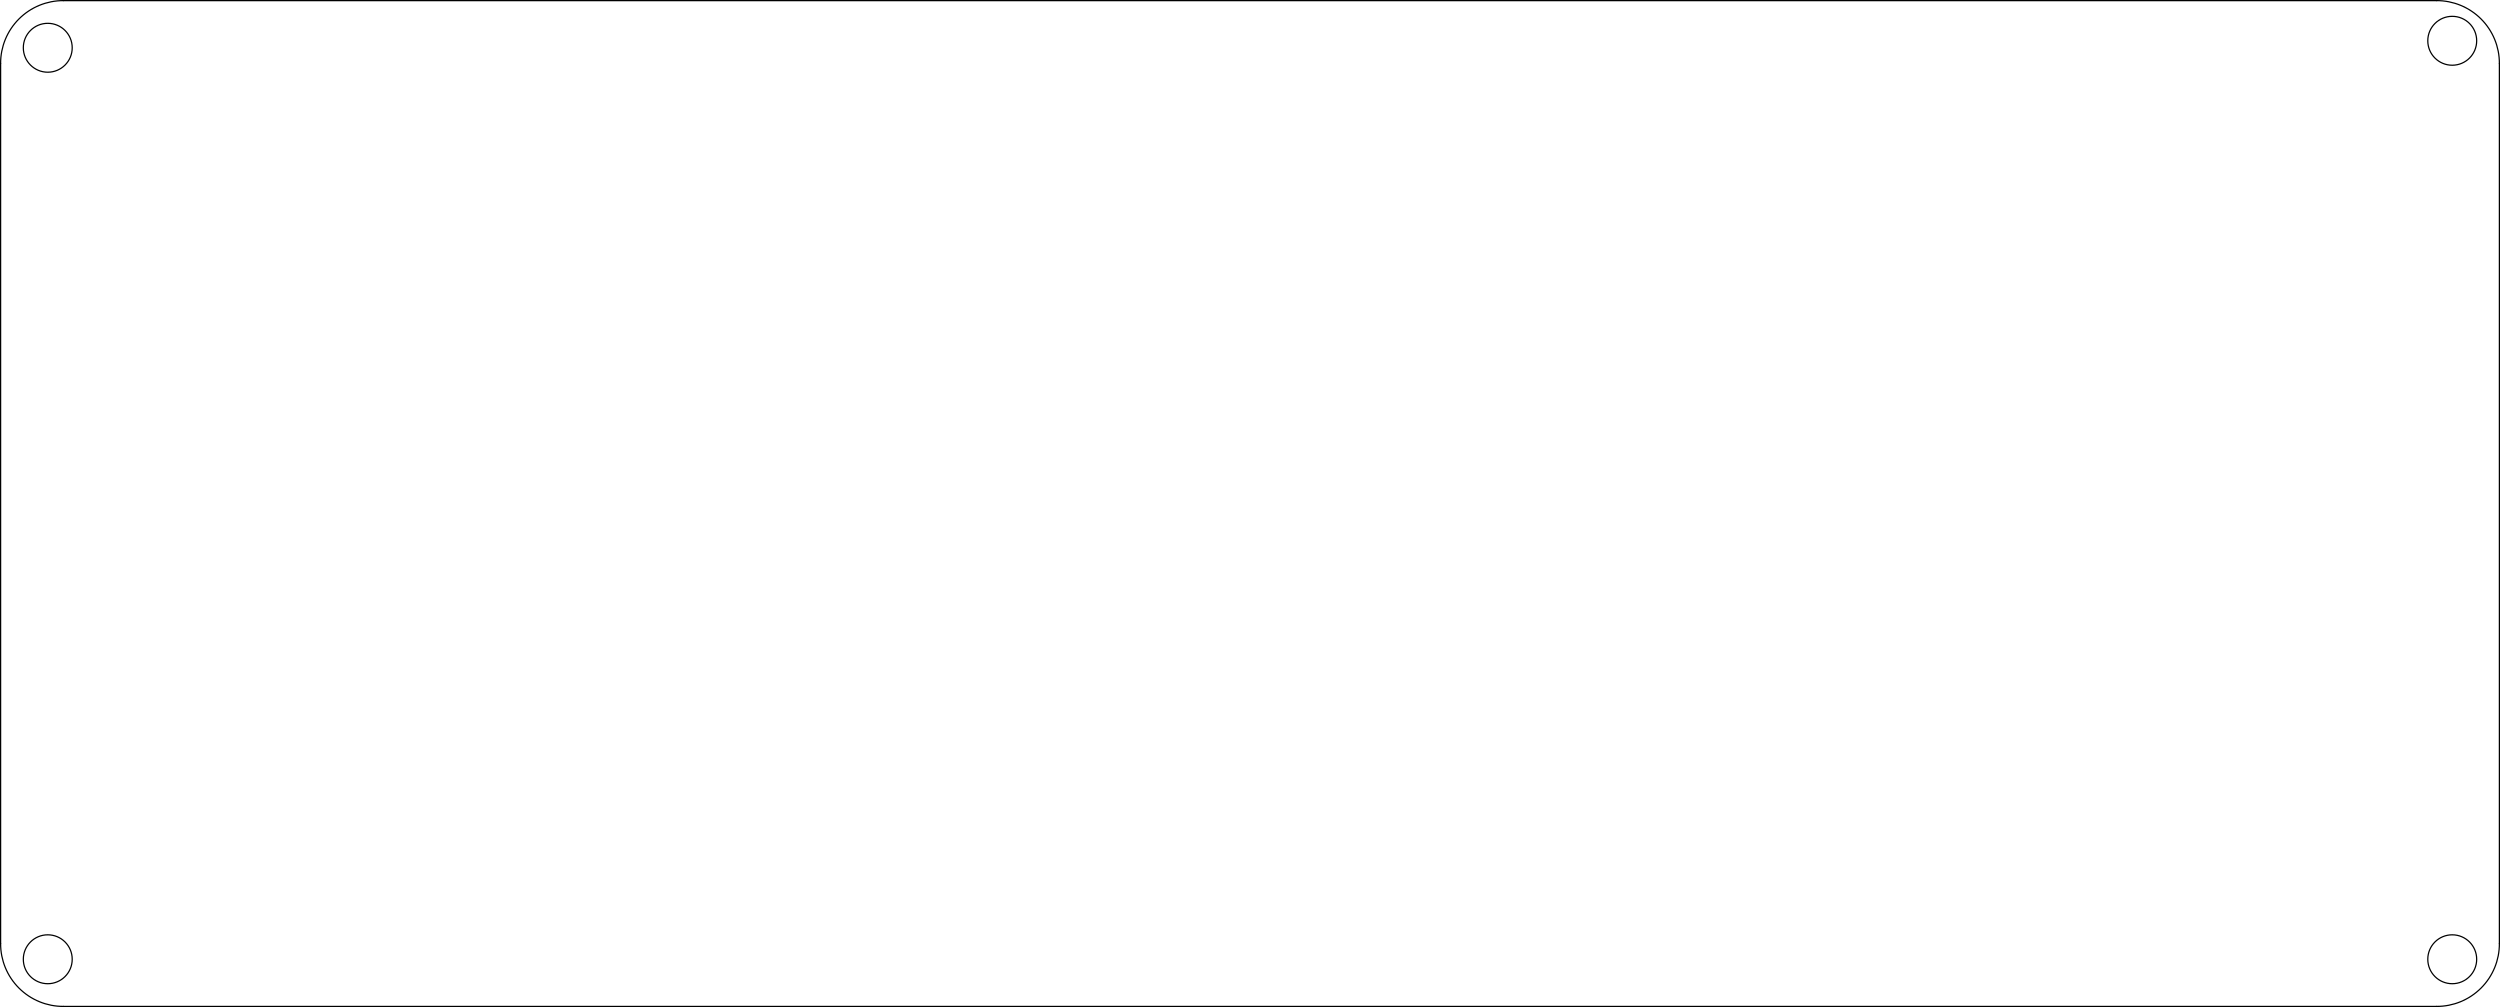
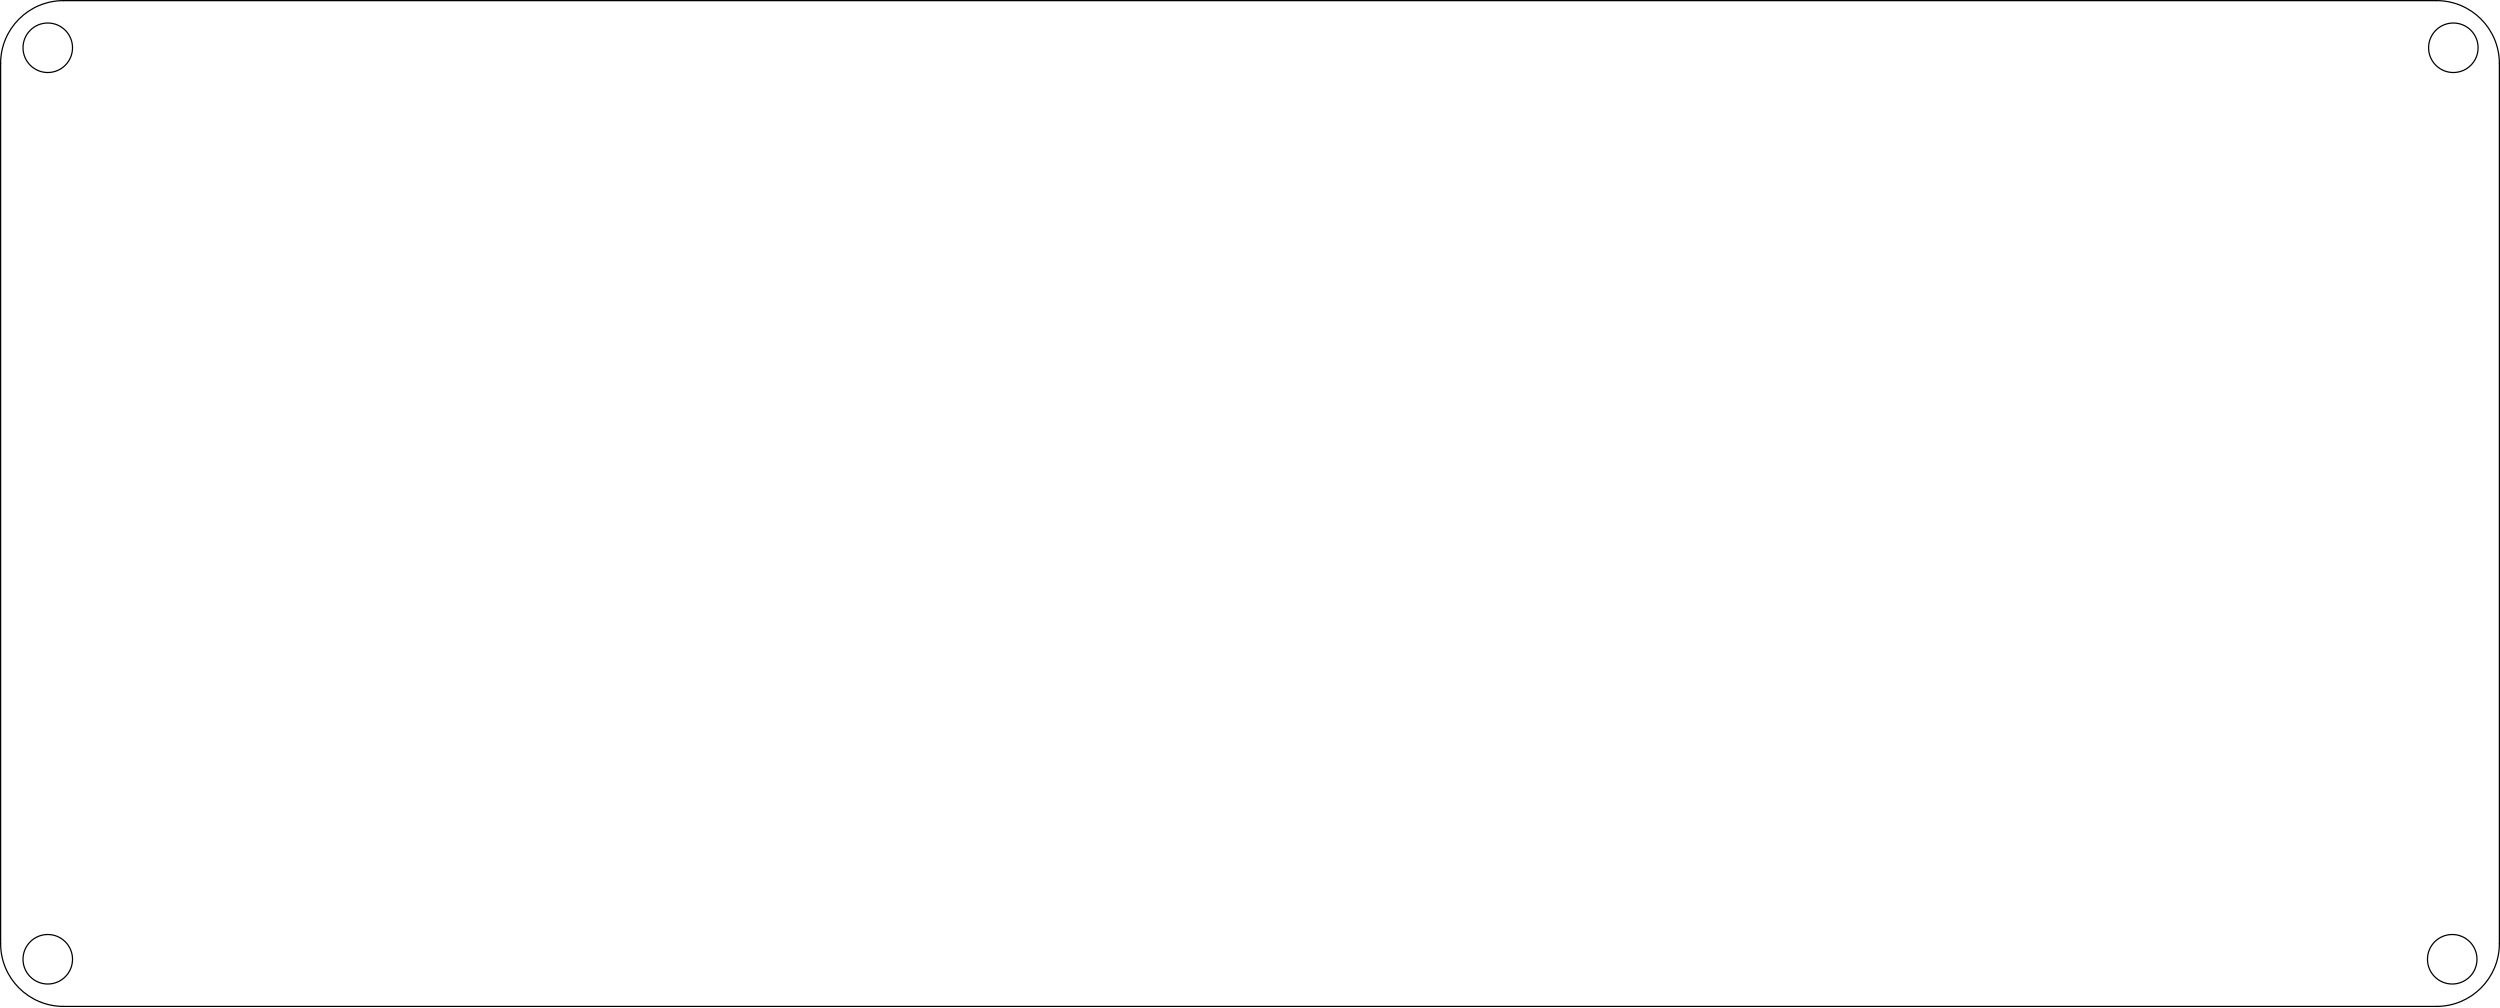
<svg xmlns="http://www.w3.org/2000/svg" id="レイヤー_1" data-name="レイヤー 1" viewBox="0 0 286.342 115.342">
  <defs>
    <style>.cls-1{fill-opacity:0;stroke:#000;stroke-linecap:round;stroke-linejoin:round;stroke-width:0.142px;}</style>
  </defs>
-   <circle class="cls-1" cx="280.871" cy="4.671" r="2.8" />
-   <circle class="cls-1" cx="280.871" cy="109.871" r="2.8" />
-   <circle class="cls-1" cx="5.471" cy="109.871" r="2.8" />
-   <circle class="cls-1" cx="5.471" cy="5.471" r="2.8" />
-   <path class="cls-1" d="M276.4,348.9V248.1" transform="translate(-276.3291 -240.8291)" />
-   <path class="cls-1" d="M555.4,356.1H283.6" transform="translate(-276.3291 -240.8291)" />
-   <path class="cls-1" d="M562.6,248.1V348.9" transform="translate(-276.3291 -240.8291)" />
-   <path class="cls-1" d="M283.6,240.9H555.4" transform="translate(-276.3291 -240.8291)" />
-   <path class="cls-1" d="M555.4,356.1a7.17,7.17,0,0,0,7.2-7.2" transform="translate(-276.3291 -240.8291)" />
-   <path class="cls-1" d="M276.4,348.9a7.17,7.17,0,0,0,7.2,7.2" transform="translate(-276.3291 -240.8291)" />
-   <path class="cls-1" d="M562.6,248.1a7.17,7.17,0,0,0-7.2-7.2h0" transform="translate(-276.3291 -240.8291)" />
-   <path class="cls-1" d="M283.6,240.9a7.17,7.17,0,0,0-7.2,7.2h0" transform="translate(-276.3291 -240.8291)" />
+   <circle class="cls-1" cx="280.998" cy="5.471" r="2.835" />
+   <circle class="cls-1" cx="280.871" cy="109.871" r="2.835" />
+   <circle class="cls-1" cx="5.471" cy="109.871" r="2.835" />
+   <circle class="cls-1" cx="5.471" cy="5.471" r="2.835" />
+   <path class="cls-1" d="M59.4,468V367.2" transform="translate(-59.3291 -359.9291)" />
+   <path class="cls-1" d="M338.4,475.2H66.6" transform="translate(-59.3291 -359.9291)" />
+   <path class="cls-1" d="M345.6,367.2V468" transform="translate(-59.3291 -359.9291)" />
+   <path class="cls-1" d="M66.6,360H338.4" transform="translate(-59.3291 -359.9291)" />
+   <path class="cls-1" d="M338.4,475.2a7.2,7.2,0,0,0,7.2-7.2" transform="translate(-59.3291 -359.9291)" />
+   <path class="cls-1" d="M59.4,468a7.2,7.2,0,0,0,7.2,7.2" transform="translate(-59.3291 -359.9291)" />
+   <path class="cls-1" d="M345.6,367.2a7.2,7.2,0,0,0-7.2-7.2h0" transform="translate(-59.3291 -359.9291)" />
+   <path class="cls-1" d="M66.6,360a7.2,7.2,0,0,0-7.2,7.2h0" transform="translate(-59.3291 -359.9291)" />
</svg>
